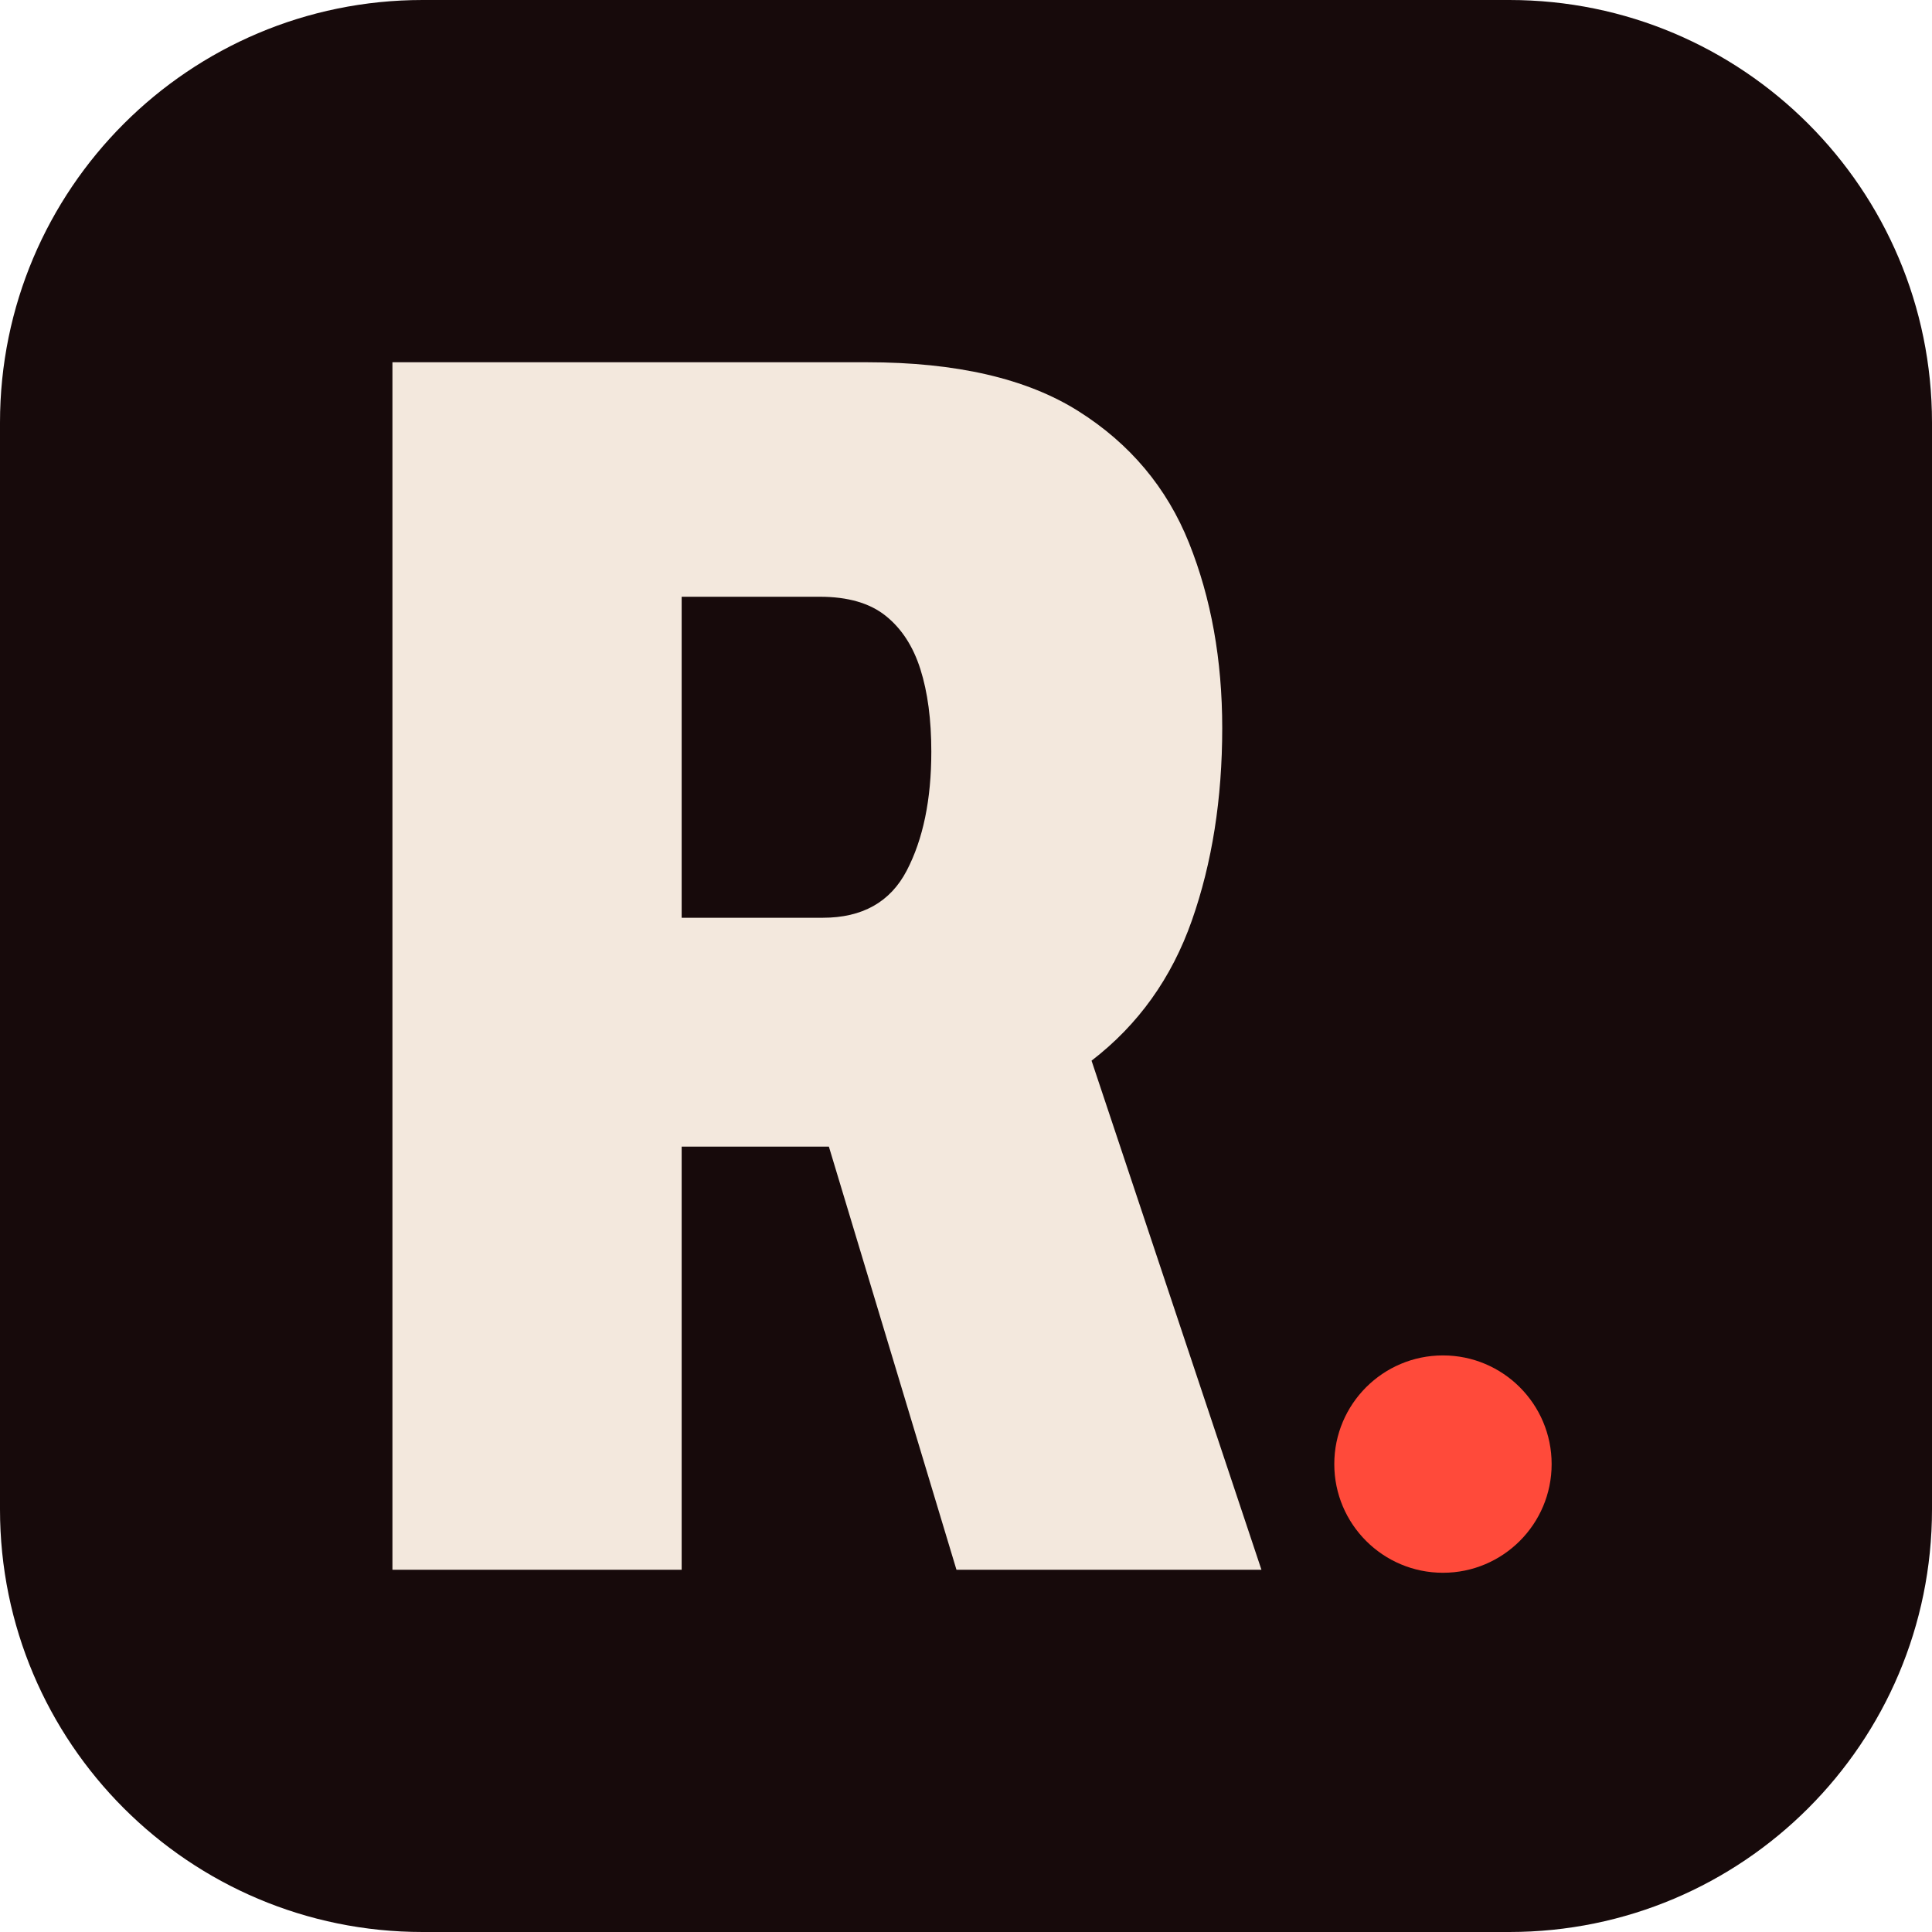
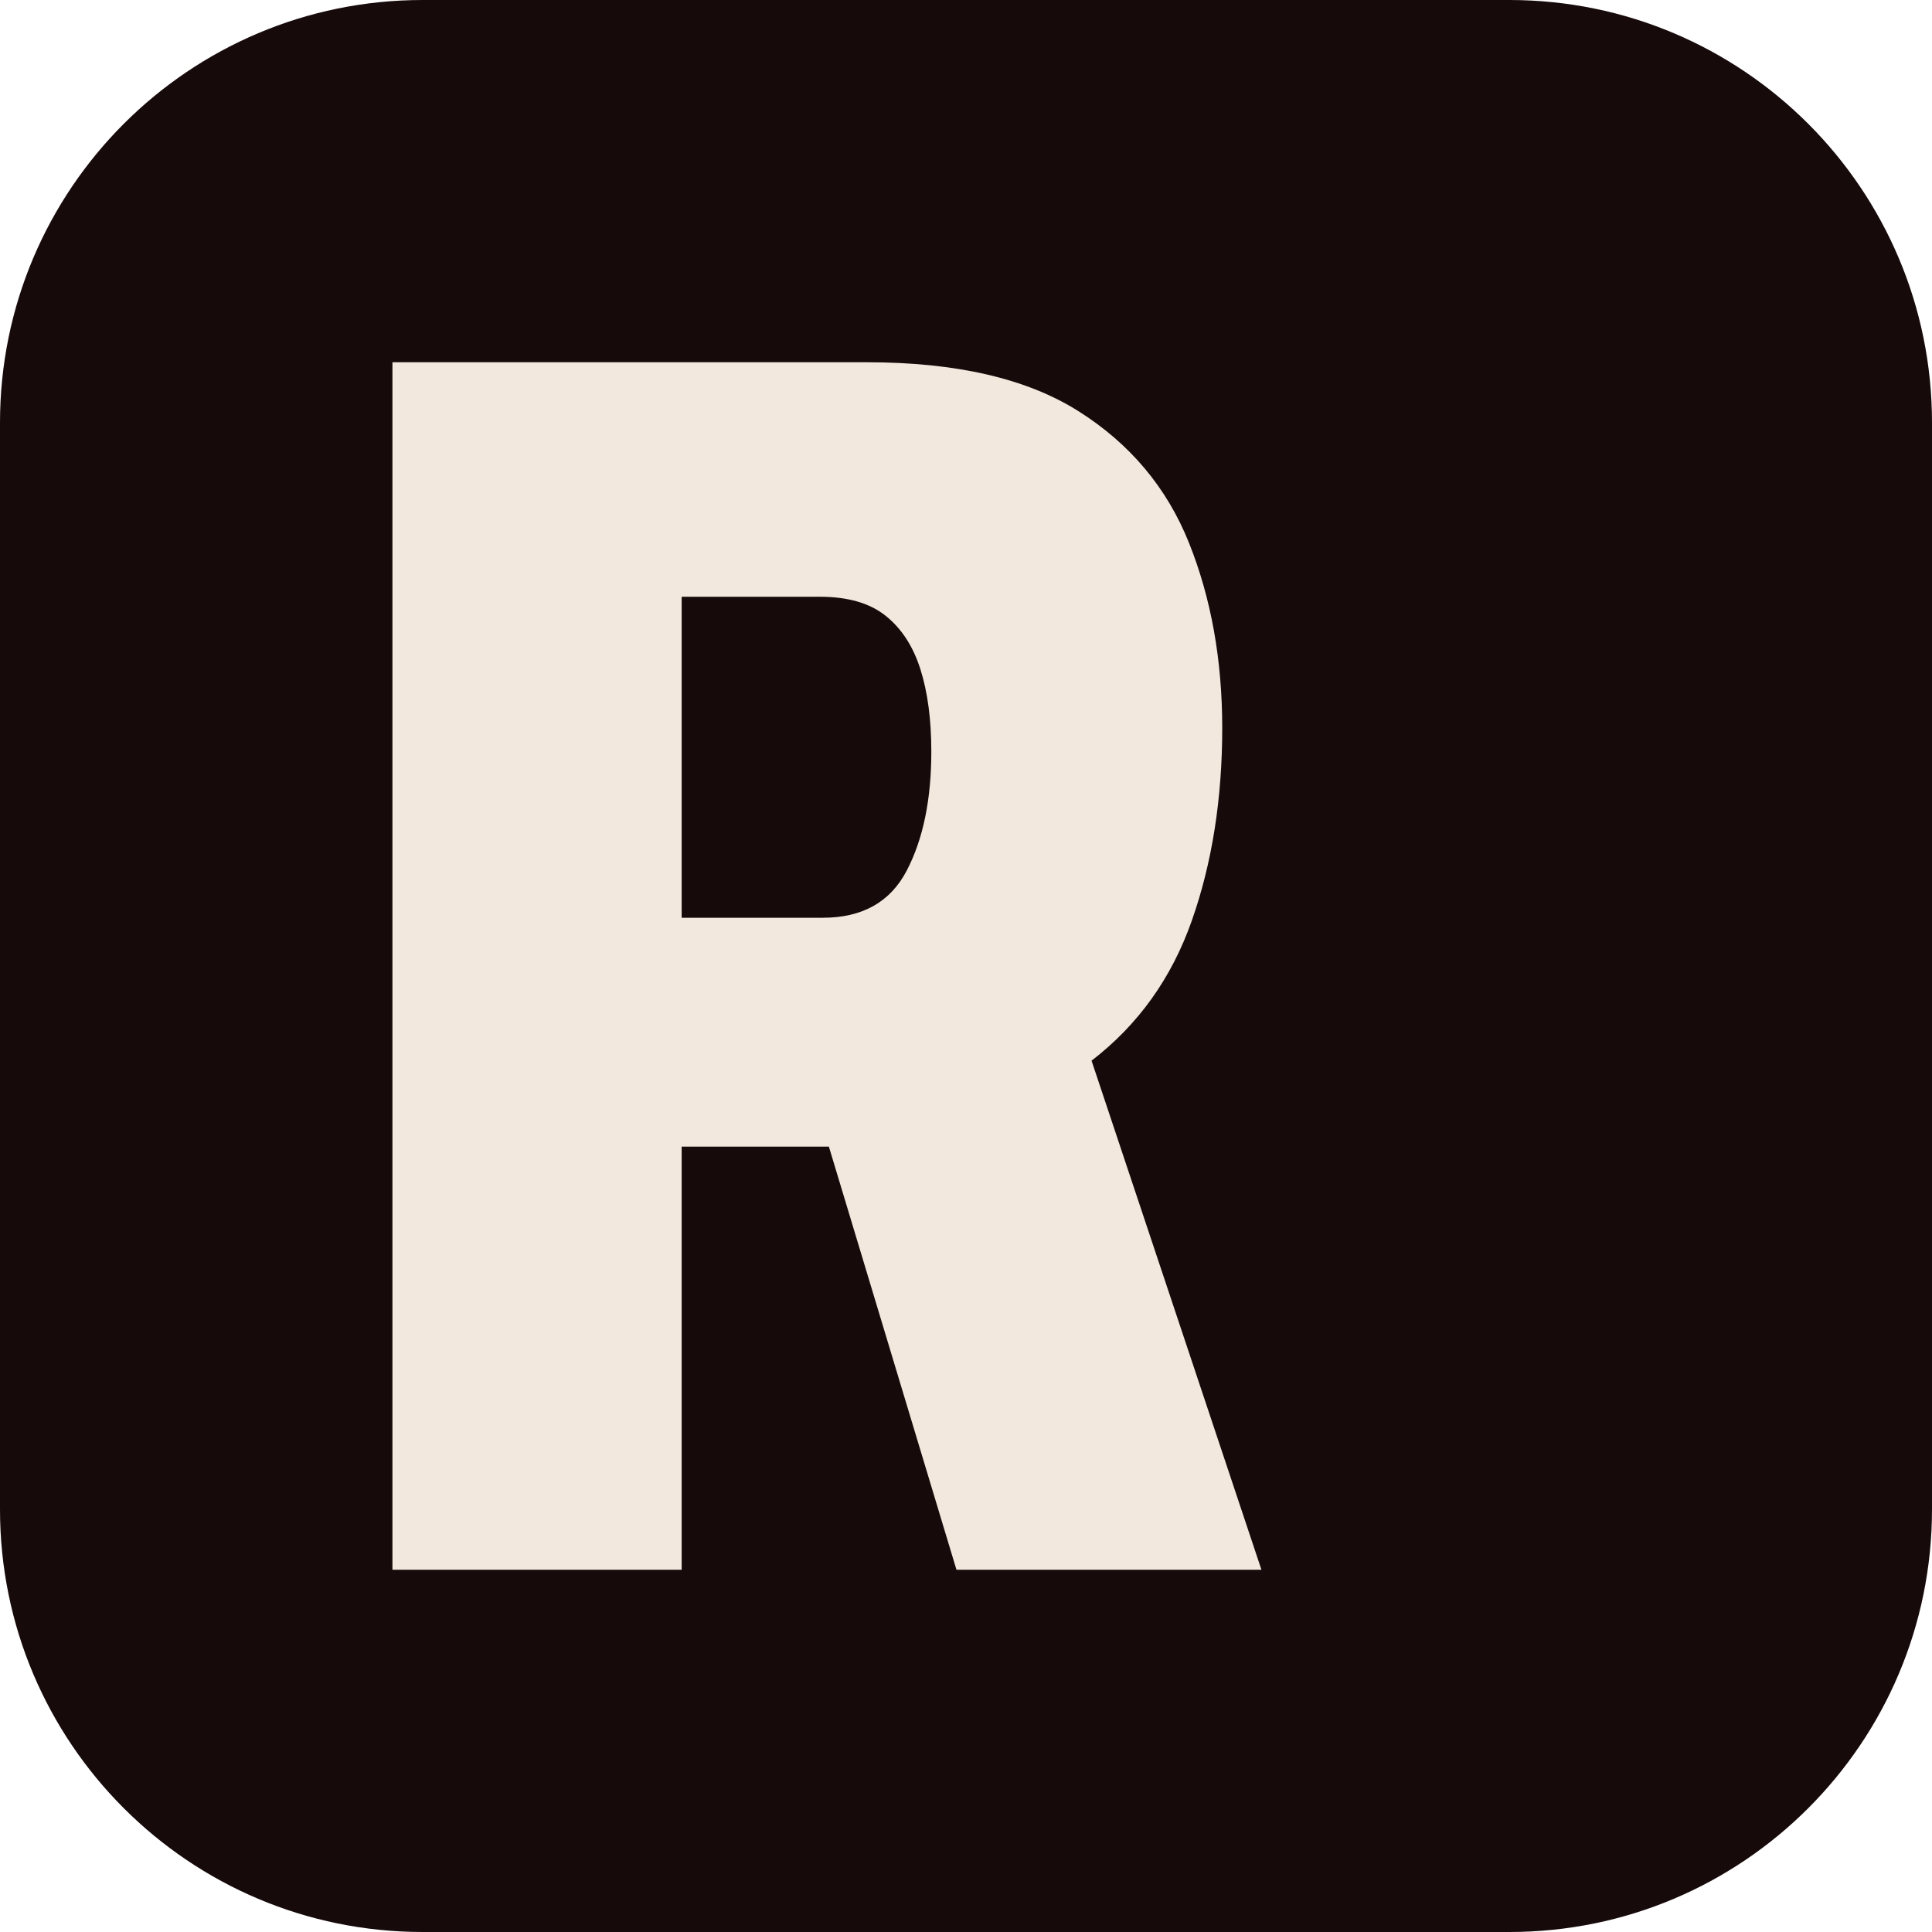
<svg xmlns="http://www.w3.org/2000/svg" viewBox="0 0 64 64">
  <rect width="64" height="64" rx="14" fill="#170a0b" />
  <path d="M13.0 52.0V12.0H28.714Q33.156 12.0 35.721 13.618Q38.287 15.236 39.388 17.986Q40.488 20.735 40.488 24.119Q40.488 27.63 39.482 30.493Q38.476 33.356 36.159 35.136L41.787 52.0H31.684L27.458 37.984H22.581V52.0ZM22.581 30.402H27.257Q29.221 30.402 30.036 28.841Q30.851 27.28 30.851 24.899Q30.851 23.309 30.49 22.171Q30.13 21.033 29.341 20.401Q28.552 19.768 27.156 19.768H22.581Z" fill="#f3e8dd" />
-   <circle cx="47.8" cy="48.5" r="3.6" fill="#ff4a3a" />
</svg>
